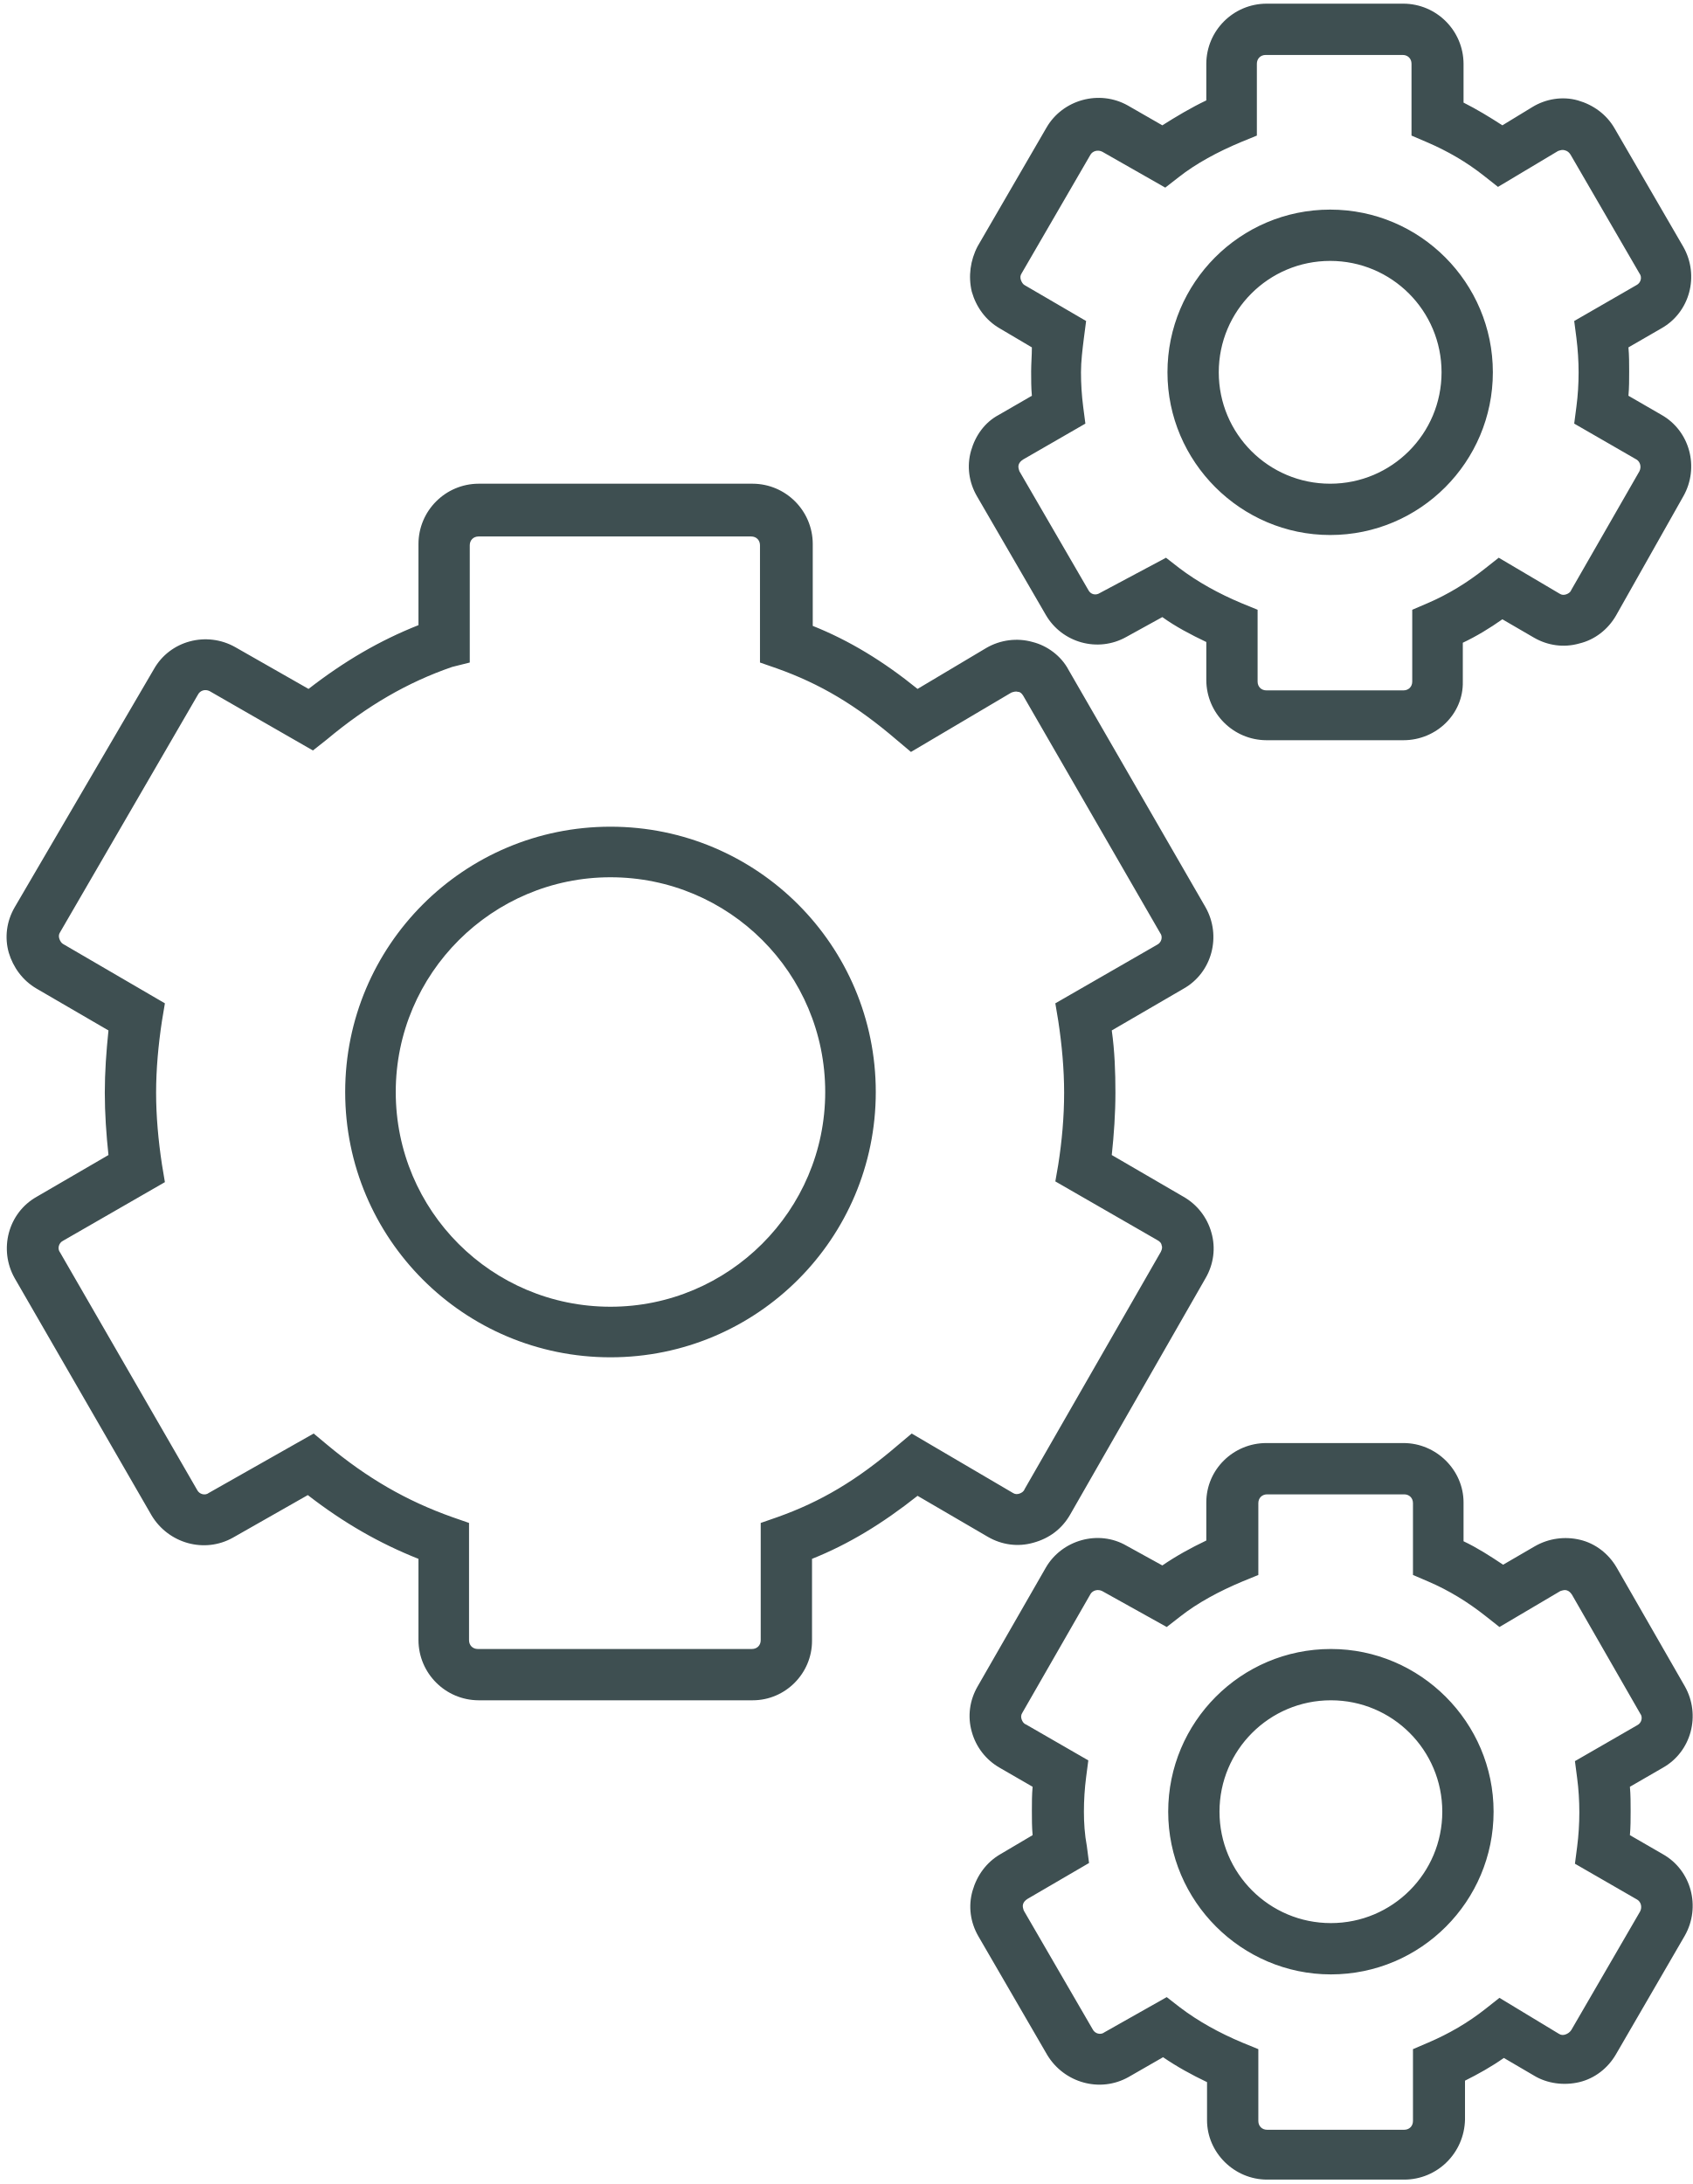
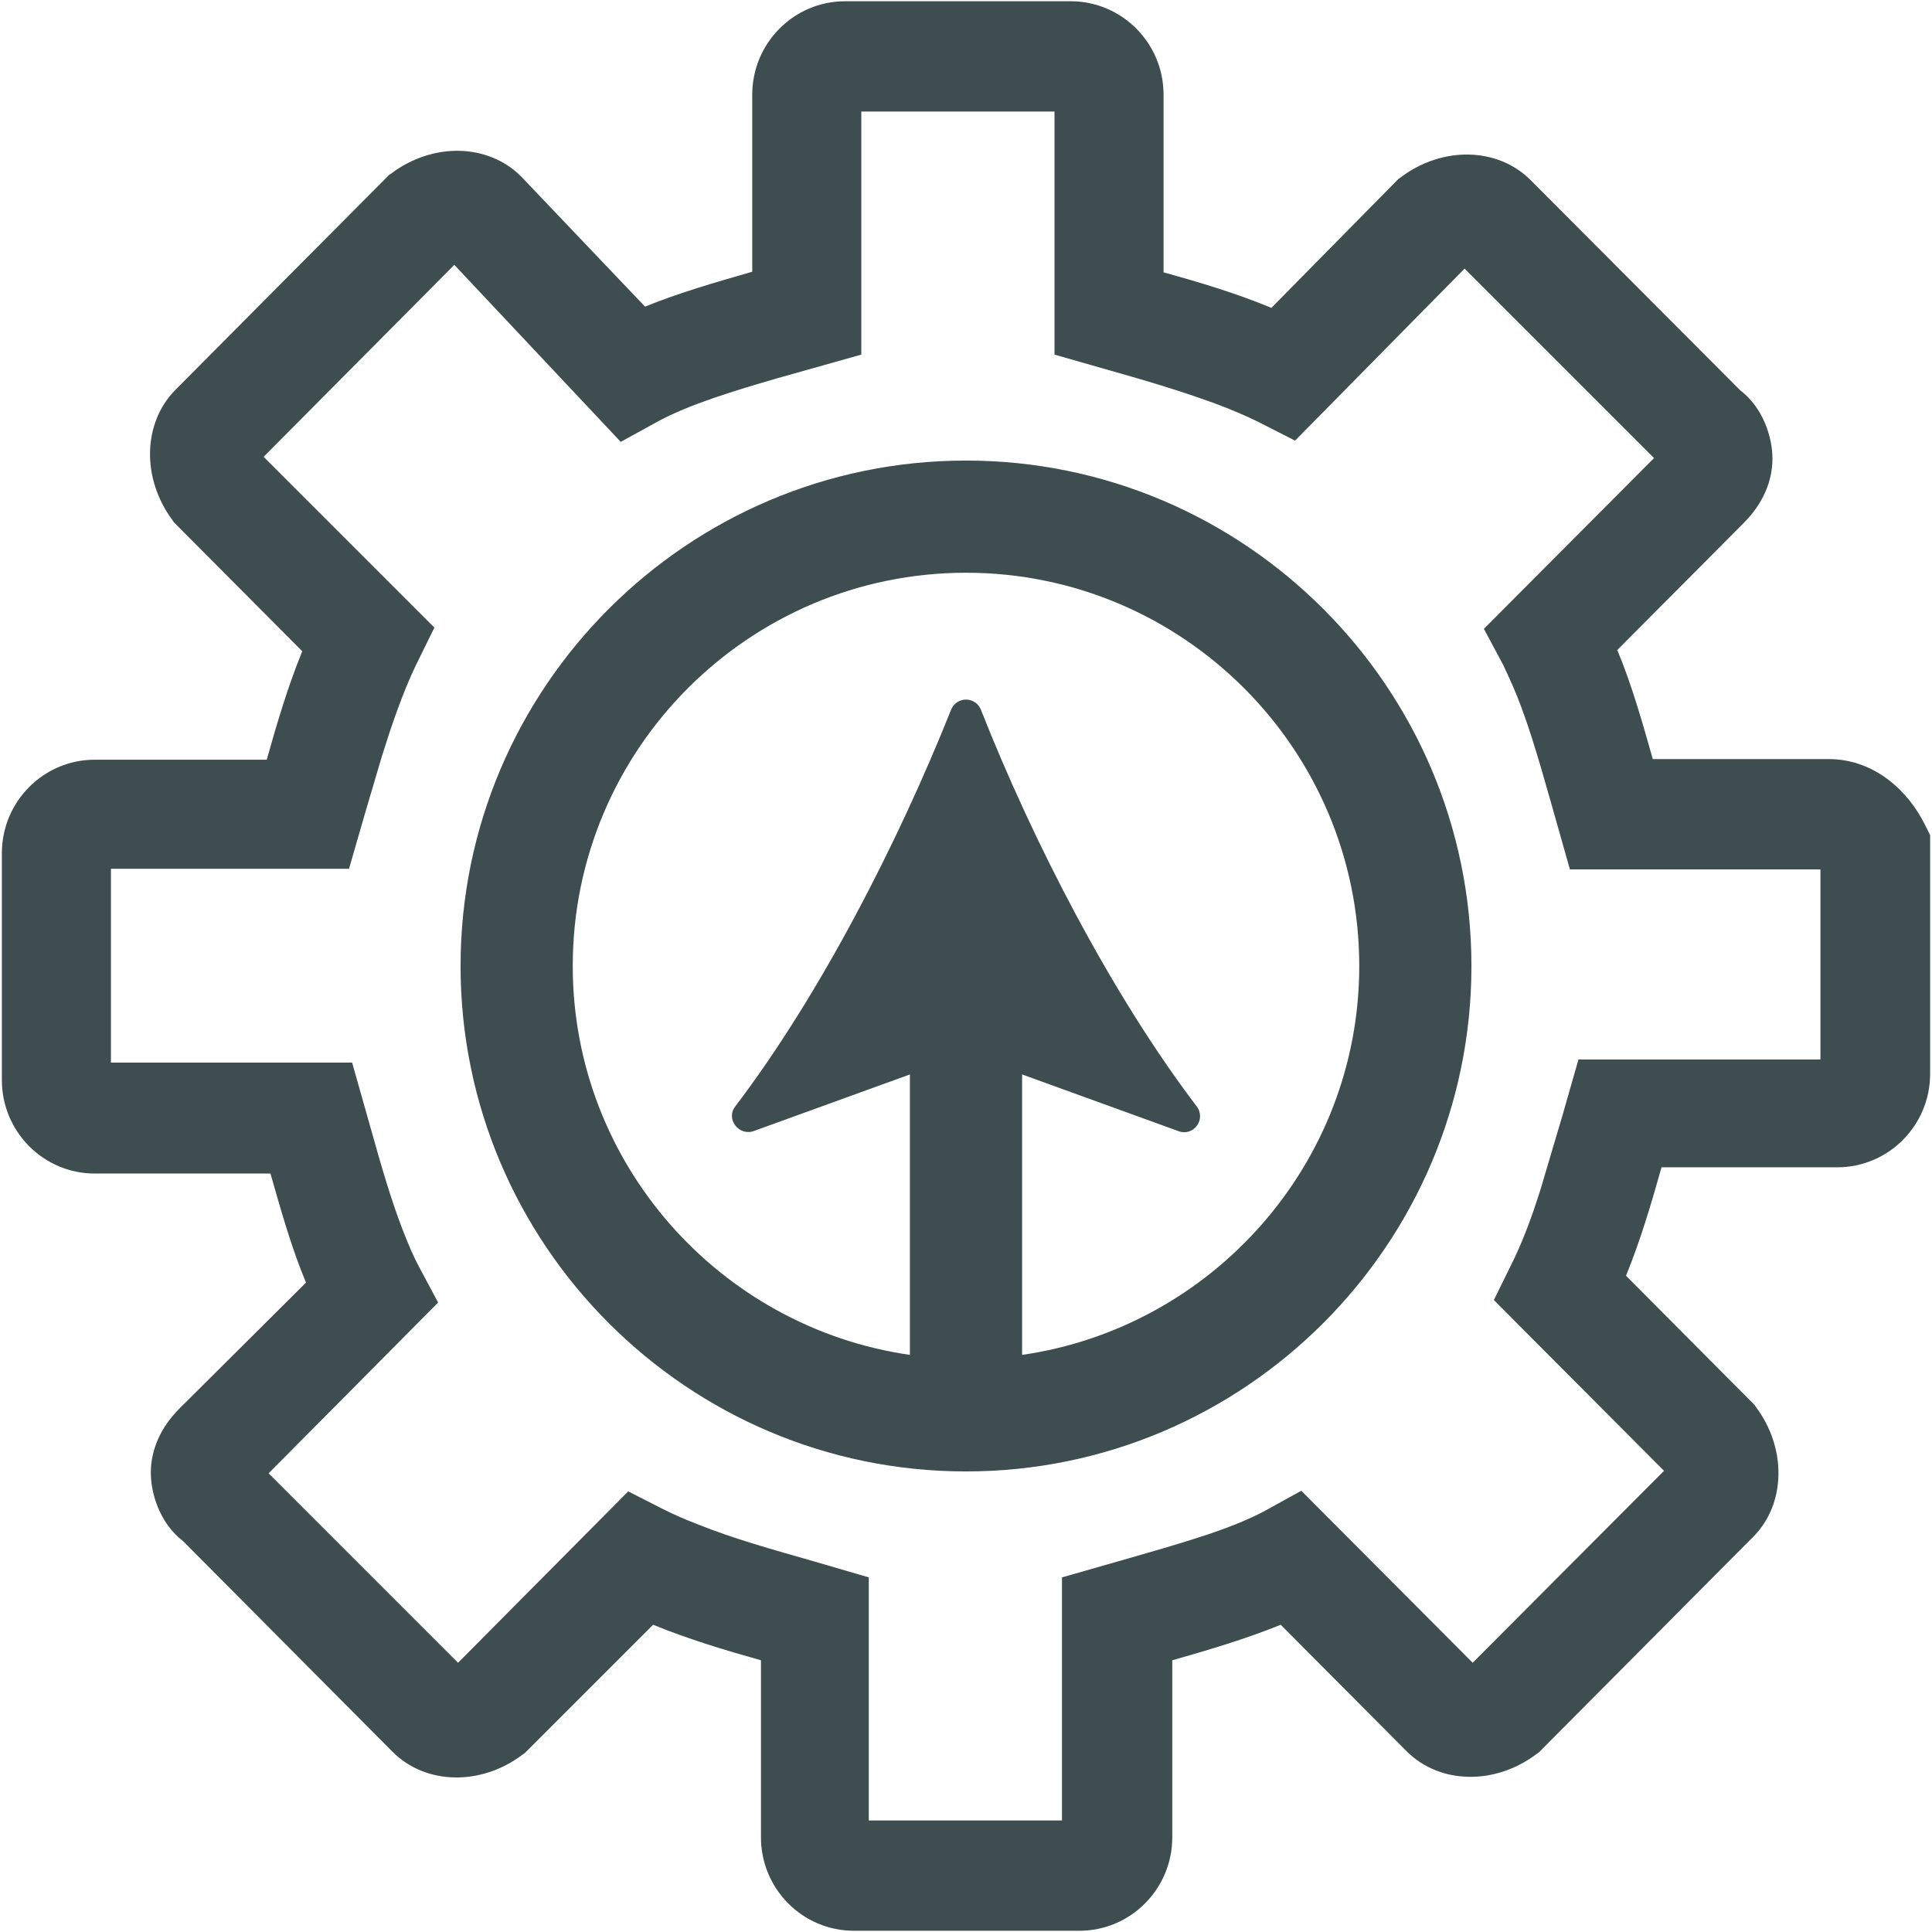
- <svg xmlns="http://www.w3.org/2000/svg" width="231" height="298" fill="#3e4f51">
-   <path d="M102.7 232H65.3a8.24 8.24 0 0 1-8.2-8.2v-11.1c-5.3-2.1-10.2-4.9-15.1-8.7l-10.2 5.8c-3.9 2.2-8.8.8-11.1-3L2 174.4c-2.2-3.9-.9-8.9 3-11.1l9.8-5.7c-.3-2.8-.5-5.7-.5-8.5s.2-5.6.5-8.5L5 134.9c-1.9-1.1-3.2-2.9-3.8-4.9-.6-2.1-.3-4.3.8-6.2l19-32.5c2.2-3.9 7.2-5.2 11.1-3l10 5.7c4.9-3.8 9.7-6.6 15-8.7V74.2a8.24 8.24 0 0 1 8.2-8.2h37.4a8.24 8.24 0 0 1 8.2 8.2v11.2c5 2 9.6 4.8 14.3 8.6l9.4-5.6c1.9-1.1 4.2-1.4 6.3-.8 2 .5 3.9 1.9 4.9 3.8l18.7 32.4c2.2 3.9.9 8.9-3 11.1l-9.8 5.7c.4 2.8.5 5.7.5 8.5s-.2 5.7-.5 8.5l9.8 5.7a8.12 8.12 0 0 1 3.8 4.9c.6 2.1.3 4.3-.8 6.2L146 206.7c-1.1 1.9-2.8 3.2-5 3.8-2.1.6-4.3.3-6.2-.8l-9.6-5.6c-4.8 3.8-9.4 6.6-14.4 8.6v11.2c0 4.4-3.6 8.1-8.1 8.1zm-59.9-36.4l1.8 1.5c5.5 4.6 10.9 7.7 17.1 9.9l2.3.8v16c0 .7.5 1.2 1.2 1.2h37.4c.7 0 1.2-.5 1.2-1.2v-16l2.3-.8c5.9-2.1 10.8-5 16.4-9.8l1.9-1.6 13.8 8.1c.3.2.6.2.9.1s.6-.3.7-.6l18.6-32.4c.2-.4.2-.7.1-.9 0-.2-.2-.5-.6-.7h0l-13.9-8 .4-2.3c.5-3.2.8-6.5.8-9.8 0-3.2-.3-6.5-.8-9.8l-.4-2.4 13.9-8c.6-.3.8-1.1.4-1.6l-18.7-32.4c-.2-.3-.4-.5-.7-.5-.3-.1-.6 0-.9.1l-13.7 8.1-1.9-1.6c-5.6-4.8-10.5-7.7-16.4-9.8l-2.3-.8v-16c0-.7-.5-1.2-1.2-1.2H65.3c-.7 0-1.2.5-1.2 1.2v16l-2.4.6c-6.1 2.1-11.6 5.3-17.1 9.9l-1.9 1.5-14.1-8.1c-.6-.3-1.3-.1-1.6.5L8.2 127.2c-.2.3-.2.6-.1.9s.3.6.5.7l13.9 8.1-.4 2.4c-.5 3.3-.8 6.6-.8 9.8s.3 6.5.8 9.8l.4 2.4-13.9 8c-.6.3-.8 1.1-.4 1.6l18.7 32.4c.3.6 1.1.8 1.6.4l14.3-8.1zm40.5-10.4c-20 0-36.2-16.2-36.2-36.2s16.2-36.2 36.2-36.2 36.2 16.2 36.2 36.2-16.2 36.2-36.2 36.2zm0-65.5C67.2 119.7 54 132.8 54 149s13.1 29.3 29.3 29.3c16.1 0 29.3-13.1 29.3-29.3s-13.1-29.3-29.3-29.3zM191.5 101h-18.7a8.24 8.24 0 0 1-8.2-8.2v-5.2c-2.1-1-4.2-2.1-6-3.4l-4.9 2.7c-3.9 2.2-8.8.8-11-3l-9.4-16.2c-1.1-1.9-1.4-4.1-.8-6.2s1.9-3.9 3.8-4.9l4.5-2.6c-.1-1.1-.1-2.2-.1-3.3s.1-2.2.1-3.3l-4.4-2.6c-1.9-1.1-3.2-2.9-3.8-5-.5-2.1-.2-4.3.8-6.2l9.4-16.2c2.2-3.8 7.2-5.2 11.1-3l4.7 2.7c1.9-1.2 3.9-2.4 6-3.4v-5a8.24 8.24 0 0 1 8.2-8.2h18.7a8.24 8.24 0 0 1 8.2 8.2V14c1.8.9 3.6 2 5.3 3.1l4.1-2.5c1.8-1.1 4.1-1.5 6.2-.9s3.9 1.9 5 3.8l9.4 16.2c2.2 3.9.9 8.9-3 11.1l-4.5 2.6c.1 1.1.1 2.2.1 3.3s0 2.2-.1 3.3l4.5 2.6c3.9 2.2 5.2 7.2 3 11.1L220.5 84c-1.1 1.9-2.9 3.3-5 3.8-2.1.6-4.3.3-6.2-.8l-4.3-2.5c-1.7 1.2-3.5 2.3-5.4 3.2V93c.1 4.4-3.6 8-8.1 8zm-32.4-24.9l1.8 1.4c2.5 1.9 5.4 3.5 8.5 4.8l2.2.9V93c0 .7.5 1.2 1.2 1.2h18.7c.7 0 1.2-.5 1.2-1.2v-9.8l2.1-.9c2.8-1.2 5.4-2.8 7.8-4.7l1.9-1.5 8.3 4.9c.3.2.6.2.9.1s.6-.3.7-.6l9.3-16.2c.3-.6.1-1.3-.4-1.6l-8.5-4.9.3-2.3c.2-1.5.3-3.1.3-4.7 0-1.5-.1-3.1-.3-4.7l-.3-2.3 8.5-4.9c.6-.3.8-1.1.4-1.6l-9.4-16.2c-.2-.3-.4-.5-.8-.6-.3-.1-.6 0-.9.1l-8.2 4.9-1.9-1.5c-2.4-1.9-5-3.4-7.8-4.6l-2.1-.9V8.7c0-.7-.5-1.2-1.2-1.2h-18.7c-.7 0-1.2.5-1.2 1.2v9.8l-2.2.9c-3.1 1.3-6.1 2.9-8.5 4.8l-1.8 1.4-8.6-4.9c-.6-.3-1.3-.1-1.6.4l-9.4 16.2c-.2.3-.2.6-.1.9s.3.6.5.7l8.4 4.9-.3 2.3c-.2 1.6-.4 3.2-.4 4.7a37.08 37.08 0 0 0 .3 4.7l.3 2.3-8.5 4.9c-.3.2-.5.4-.6.7s0 .6.1.9l9.4 16.2c.3.6 1 .8 1.6.4l9-4.8zm22.4-3.1c-12.2 0-22.2-10-22.2-22.2s9.9-22.2 22.2-22.2 22.2 10 22.2 22.2S193.8 73 181.5 73zm0-37.4c-8.4 0-15.2 6.8-15.2 15.2S173.1 66 181.5 66s15.2-6.8 15.2-15.2-6.8-15.2-15.2-15.2zm10.1 261.8h-18.7c-4.5 0-8.2-3.7-8.2-8.1v-5.2c-2.1-1-4.1-2.1-6-3.4l-4.7 2.7c-3.9 2.2-8.8.8-11.1-3l-9.4-16.2c-1.1-1.9-1.4-4.1-.8-6.2s1.9-3.9 3.8-5l4.4-2.6c-.1-1.1-.1-2.2-.1-3.3s0-2.2.1-3.3l-4.5-2.6a8.12 8.12 0 0 1-3.8-4.9c-.6-2.1-.3-4.3.8-6.2l9.3-16.2c2.2-3.8 7.2-5.2 11-3l4.9 2.7c1.9-1.3 3.9-2.4 6-3.4V205c0-4.5 3.7-8.1 8.2-8.1h18.7c4.5 0 8.2 3.7 8.2 8.1v5.3c1.9.9 3.6 2 5.4 3.2l4.3-2.5c1.9-1.1 4.1-1.4 6.2-.9s3.9 1.9 5 3.8l9.3 16.2c2.2 3.9.9 8.9-3 11.1l-4.5 2.6c.1 1.1.1 2.2.1 3.3s0 2.2-.1 3.3l4.5 2.6c3.9 2.2 5.2 7.2 3 11.1l-9.4 16.2c-1.1 1.9-2.9 3.3-5 3.8s-4.4.2-6.2-.9l-4.1-2.4c-1.7 1.2-3.5 2.2-5.3 3.1v5.3c-.1 4.6-3.8 8.2-8.3 8.2zm-32.4-24.9l1.8 1.4c2.5 1.9 5.4 3.5 8.5 4.8l2.2.9v9.8c0 .7.5 1.2 1.2 1.2h18.7c.7 0 1.2-.5 1.2-1.2v-9.8l2.1-.9c2.8-1.2 5.4-2.7 7.8-4.6l1.9-1.5 8.1 4.9c.3.2.6.2.9.1s.6-.3.8-.6l9.4-16.2c.3-.6.1-1.3-.4-1.6l-8.5-4.9.3-2.3a37.08 37.08 0 0 0 .3-4.7c0-1.6-.1-3.2-.3-4.7l-.3-2.3 8.5-4.9c.6-.3.8-1.1.4-1.6l-9.3-16.2c-.2-.3-.4-.5-.7-.6s-.6 0-.9.1l-8.3 4.9-1.9-1.5c-2.4-1.9-5-3.5-7.8-4.7l-2.1-.9v-9.8c0-.7-.5-1.2-1.2-1.2h-18.7c-.7 0-1.2.5-1.2 1.2v9.8l-2.2.9c-3.1 1.3-6.1 2.9-8.5 4.8l-1.8 1.4-8.8-4.9c-.6-.3-1.3-.1-1.6.4l-9.3 16.2c-.2.3-.2.6-.1.9s.3.6.6.7l8.5 4.9-.3 2.3a37.08 37.08 0 0 0-.3 4.7c0 1.5.1 3.1.4 4.7l.3 2.3-8.4 4.9c-.3.2-.5.4-.6.7s0 .6.1.9l9.4 16.2c.3.6 1.1.8 1.6.4l8.5-4.8zm22.4-3.1c-12.2 0-22.2-10-22.2-22.2s9.9-22.2 22.2-22.2c12.2 0 22.2 10 22.2 22.2s-9.9 22.2-22.2 22.2zm0-37.4c-8.4 0-15.2 6.8-15.2 15.2s6.8 15.2 15.2 15.2 15.2-6.8 15.2-15.2S190 232 181.6 232z" />
+ <svg xmlns="http://www.w3.org/2000/svg" width="310" height="310" fill="#3e4e50">
+   <path d="M308.8 132.2c-2.5-5-7.8-10.4-15.4-10.4h-28.2c-1.7-6-3.4-12-5.7-17.5l20.3-20.4c3-3 4.6-6.6 4.6-10.3 0-3.3-1.4-8.1-5.2-11l-33.6-33.7c-5.3-5.3-14.2-5.5-20.9-.4l-.3.2L204 49.4c-5.5-2.3-11.5-4.1-17.3-5.7V15.2c0-8.3-6.7-15-14.9-15h-36.2c-8.2 0-14.9 6.7-14.9 15v28.4c-5.9 1.7-11.8 3.4-17.2 5.6L83.6 28.3c-5.3-5.3-14.2-5.5-20.9-.4l-.2.1-34.4 34.6c-5.2 5.3-5.4 14.2-.4 20.9l.2.3 20.6 20.7c-2.3 5.6-4.1 11.7-5.7 17.4H15.2c-8.2 0-14.9 6.7-14.9 15v36.4c0 8.3 6.7 15 14.9 15h28.2c1.7 6 3.4 12 5.7 17.5L28.8 226c-3 3-4.6 6.6-4.6 10.3 0 3.3 1.4 8.1 5.2 11L63 281.1c5.3 5.3 14.2 5.5 20.9.4l.3-.2 20.6-20.6c5.6 2.3 11.6 4.1 17.3 5.7v28.4c0 8.3 6.7 15 14.9 15h36.2c8.2 0 14.9-6.7 14.9-15v-28.4c6-1.7 12-3.5 17.4-5.7l20.2 20.3c5.3 5.3 14.2 5.5 20.9.4l.3-.2 34.4-34.6c5.3-5.3 5.4-14.3.4-20.9l-.2-.3-20.6-20.7c2.3-5.6 4.1-11.7 5.7-17.4h28.2c8.2 0 14.9-6.7 14.9-15V134l-.9-1.8zm-55.5 37.7l-2.6 9.1-3.5 11.8c-1.6 5.1-3.1 8.9-4.7 12.1l-2.8 5.7L267 236l-30.7 30.8-27.5-27.6-5.8 3.2c-2.6 1.4-6 2.8-10.7 4.3-3.7 1.2-7.6 2.3-11.4 3.4l-10.5 3v39h-31v-39l-8.9-2.6c-6.3-1.8-12.8-3.6-18.5-5.9-2.1-.8-3.9-1.6-5.5-2.4l-5.7-2.9-27.3 27.5-30.4-30.4L70.3 209l-3.1-5.8c-.8-1.5-1.6-3.3-2.6-5.9-1.9-4.9-3.5-10.5-5.1-16.2l-3-10.6H17.8v-31.1H56l2.6-9 2.6-8.8c1.4-4.5 3.3-10.3 5.7-15.2l2.8-5.7-27.4-27.4 30.6-30.8 26.7 28.4 6-3.3c5-2.7 12.2-4.9 19.1-6.9l13.5-3.8v-39h31v39l9.1 2.6c4.6 1.3 9.4 2.7 14 4.3 4.1 1.4 7.2 2.7 9.8 4l5.7 2.9L235 43.1l30.4 30.4-27.3 27.4 3.1 5.8c.2.4.4.9.7 1.5.1.3.3.6.4.9 2.5 5.4 4.5 12.4 6.6 19.8l3 10.6h40.2V170h-38.8v-.1zm-98.3-96c-44.7 0-81.1 36.4-81.1 81.1s36.4 81.1 81.1 81.1 81.1-36.4 81.1-81.1-36.4-81.1-81.1-81.1zm9 143.5v-45l25.1 9.1c2.4.9 4.5-1.9 2.9-4-13.6-17.9-26.2-42.3-34.6-63.6a2.57 2.57 0 0 0-4.8 0c-8.5 21.3-21 45.7-34.6 63.6-1.6 2 .5 4.8 2.9 4l25.1-9.1v45c-30.5-4.4-54.1-30.7-54.1-62.4 0-34.8 28.3-63.1 63.1-63.1s63.1 28.3 63.1 63.1c0 31.7-23.6 58-54.1 62.4z" />
</svg>
